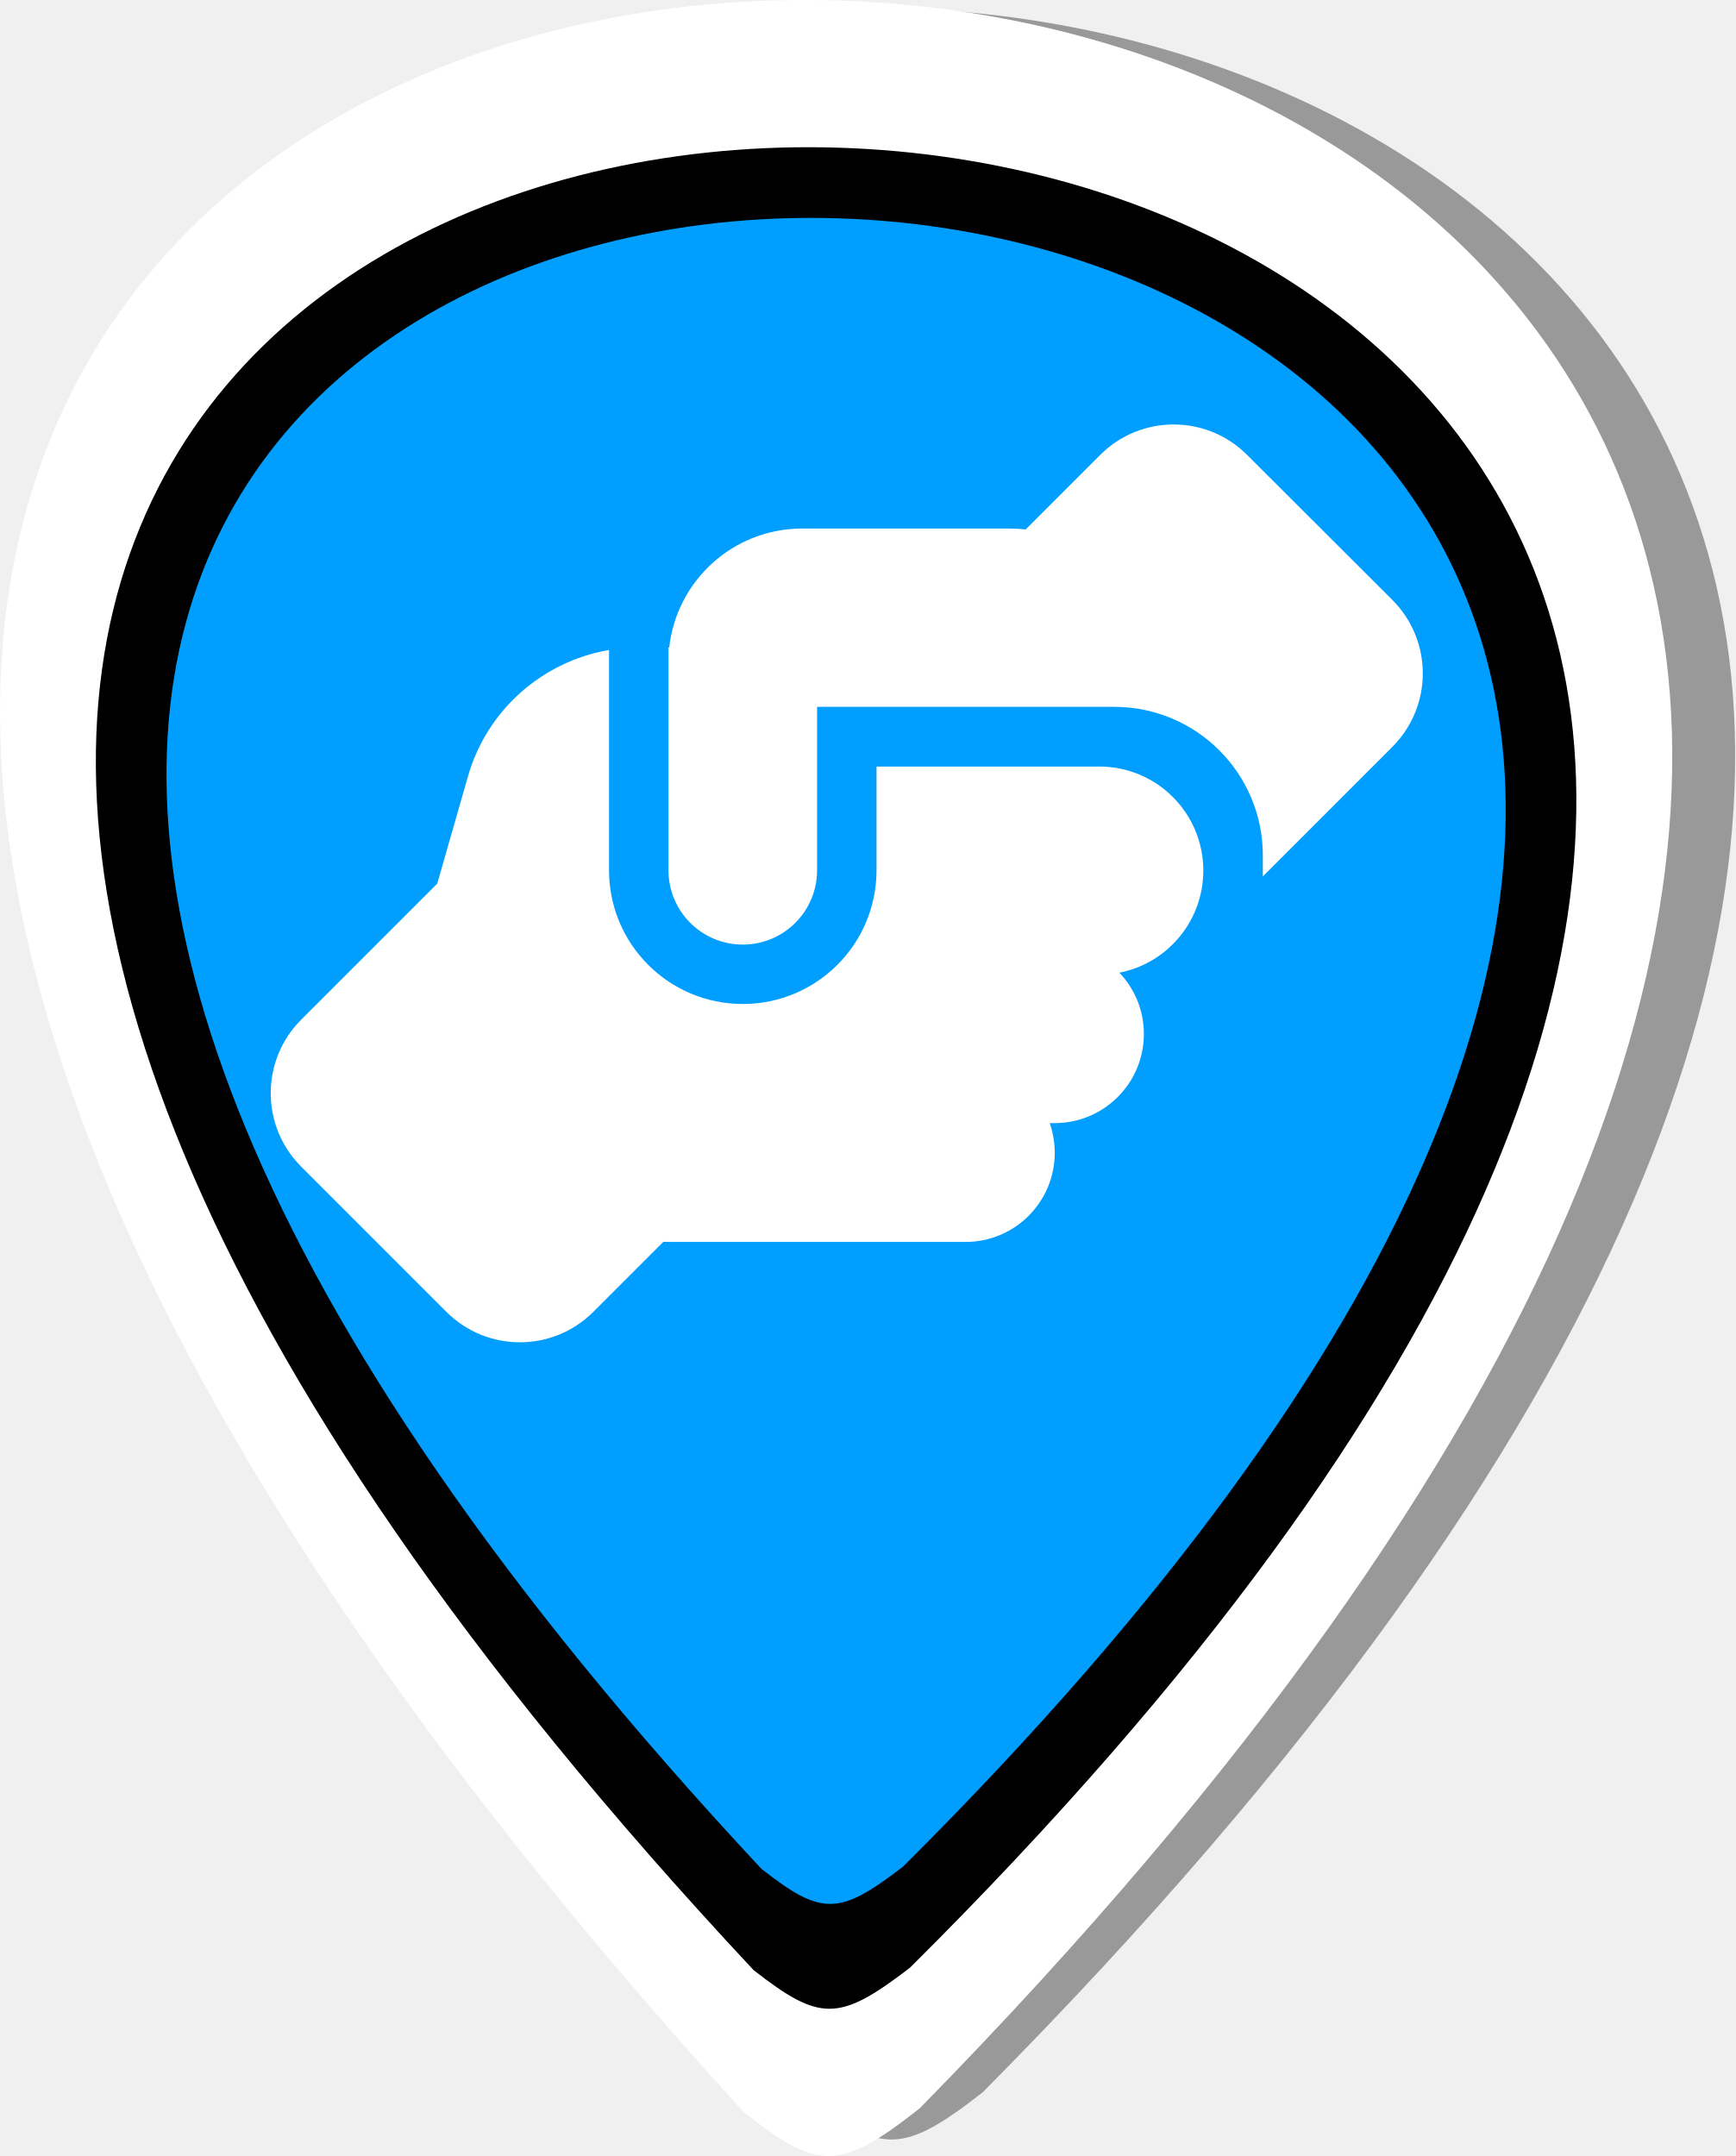
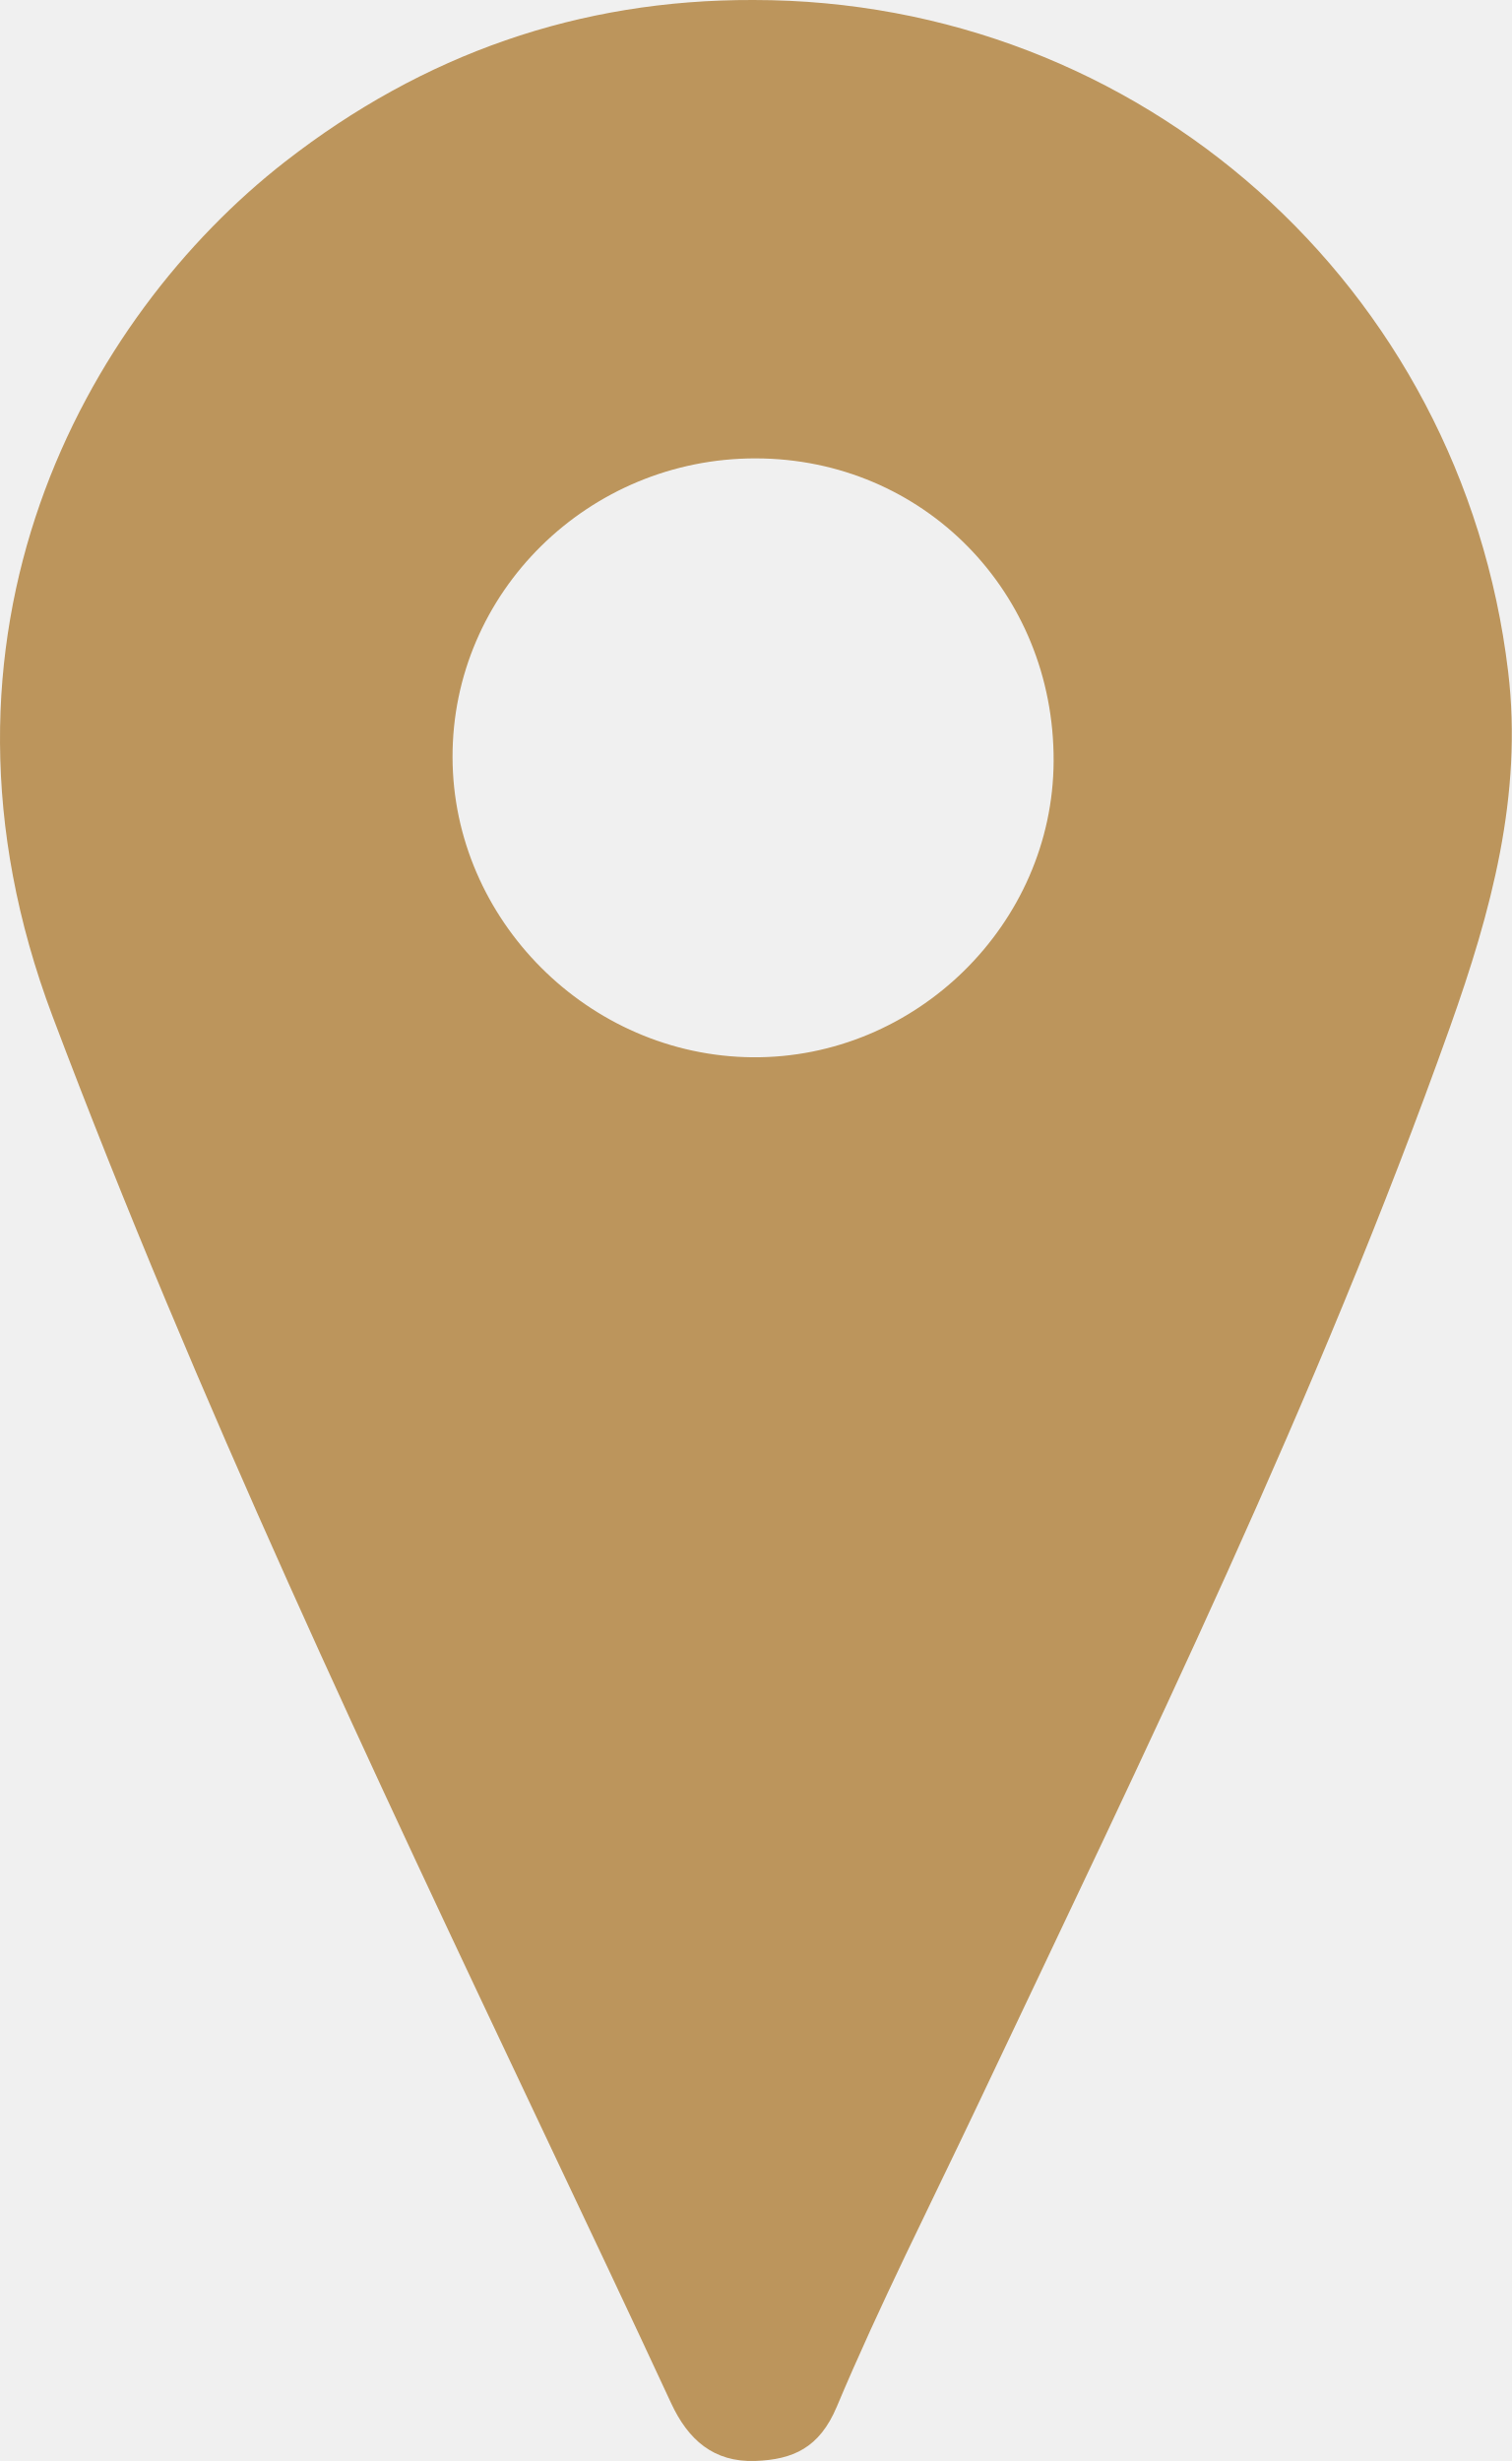
- <svg xmlns="http://www.w3.org/2000/svg" width="155.691" height="193.448" viewBox="0 0 41.193 51.183" version="1.1" id="svg5" xml:space="preserve">
-   <defs id="defs2" />
-   <g id="layer1" transform="translate(-6.710577,-1.715662)">
-     <path style="fill:#999999;stroke:none;stroke-width:0.434" d="m 25.842,51.456 c -62.886,-68.195 67.551,-63.903 4.195,-0.067 -1.9,1.479 -2.409,1.48 -4.195,0.067 z" id="path104-5-1-5-6-4-0" />
-     <path style="fill:#ffffff;stroke:none;stroke-width:0.437" d="m 24.348,51.836 c -62.886,-68.969 67.551,-64.629 4.195,-0.068 -1.9,1.495 -2.409,1.497 -4.195,0.068 z" id="path104-2-5-66-6-2" />
-     <path style="fill:#000000;stroke:none;stroke-width:0.382" d="m 24.601,48.486 c -55.677,-59.55 59.807,-55.802 3.714,-0.059 -1.682,1.291 -2.133,1.292 -3.714,0.059 z" id="path104-1-0-6-70-0-4" />
-     <path style="fill:#009eff;fill-opacity:1;fill-rule:evenodd;stroke:none;stroke-width:0.346" d="m 24.788,46.083 c -50.363,-53.934 54.099,-50.54 3.359,-0.053 -1.521,1.169 -1.929,1.171 -3.359,0.053 z" id="path104-1-3-4-3-41-3-8" />
-     <path d="m 36.69,22.375 v 0.146 l 3.073,-3.073 c 0.966,-0.966 0.966,-2.526 0,-3.492 l -3.444,-3.439 c -0.966,-0.966 -2.526,-0.966 -3.492,0 l -1.768,1.768 c -0.119,-0.013 -0.243,-0.022 -0.366,-0.022 h -4.938 c -1.636,0 -2.981,1.235 -3.157,2.822 h -0.018 v 5.291 c 0,0.974 0.789,1.764 1.764,1.764 0.974,0 1.764,-0.789 1.764,-1.764 v -3.175 c 0,0 0,-0.004 0,-0.004 v -0.701 h 0.705 5.997 c 0,0 0,0 0.005,0 h 0.348 c 1.949,0 3.527,1.579 3.527,3.527 z m -9.171,-2.469 v 2.469 c 0,1.755 -1.42,3.175 -3.175,3.175 -1.755,0 -3.175,-1.42 -3.175,-3.175 v -5.229 c -1.583,0.273 -2.901,1.424 -3.351,3.007 l -0.728,2.54 -3.228,3.228 c -0.966,0.966 -0.966,2.526 0,3.492 l 3.444,3.444 c 0.966,0.966 2.526,0.966 3.492,0 l 1.662,-1.662 c 0.04,0 0.079,0.004 0.119,0.004 h 7.055 c 1.168,0 2.116,-0.948 2.116,-2.116 0,-0.247 -0.044,-0.485 -0.119,-0.705 h 0.119 c 1.168,0 2.116,-0.948 2.116,-2.116 0,-0.564 -0.22,-1.076 -0.582,-1.455 1.133,-0.22 1.989,-1.217 1.993,-2.416 v -0.018 c -0.005,-1.358 -1.107,-2.46 -2.469,-2.46 0,0 0,0 0,0 H 27.519 Z" id="path774" style="fill:#ffffff;stroke-width:0.044" />
+ <svg xmlns="http://www.w3.org/2000/svg" version="1.1" id="Capa_1" x="0px" y="0px" viewBox="0 0 663.48 1080" style="enable-background:new 0 0 663.48 1080;" xml:space="preserve">
+   <style type="text/css">
+ 	.st0{fill:#BC955C;}
+ 	.st1{fill:#235B4E;}
+ 	.st2{fill:#9C182F;}
+ 	.st3{fill:#636569;}
+ 	.st4{fill:#36B6AE;}
+ </style>
+   <g>
+     <path class="st0" d="M330.67,0c169.69-0.02,310.85,125.36,331.18,294.64c6.53,54.35-7.55,105.65-25.52,156.13   C578.42,613.46,502.69,768.36,428.9,924.1c-20.81,43.92-42.86,87.33-61.68,132.1c-7.6,18.07-19.23,23.2-35.79,23.78   c-18.31,0.64-29.48-9.37-36.9-25.36c-17.92-38.66-36.2-77.16-54.42-115.68C163.28,776.59,86.55,614.4,23.06,445.99   C-40.22,278.16,37.62,139.05,125.23,70.86C185.62,23.86,253.96-0.26,330.67,0z M331.72,201.16   c-73.46-0.13-133.3,58.84-133.12,131.19c0.17,71.35,59.76,130.98,131.53,131.63c71.8,0.65,131.98-58.48,132.26-129.96   C462.69,259.83,405.11,201.29,331.72,201.16z" />
  </g>
</svg>
